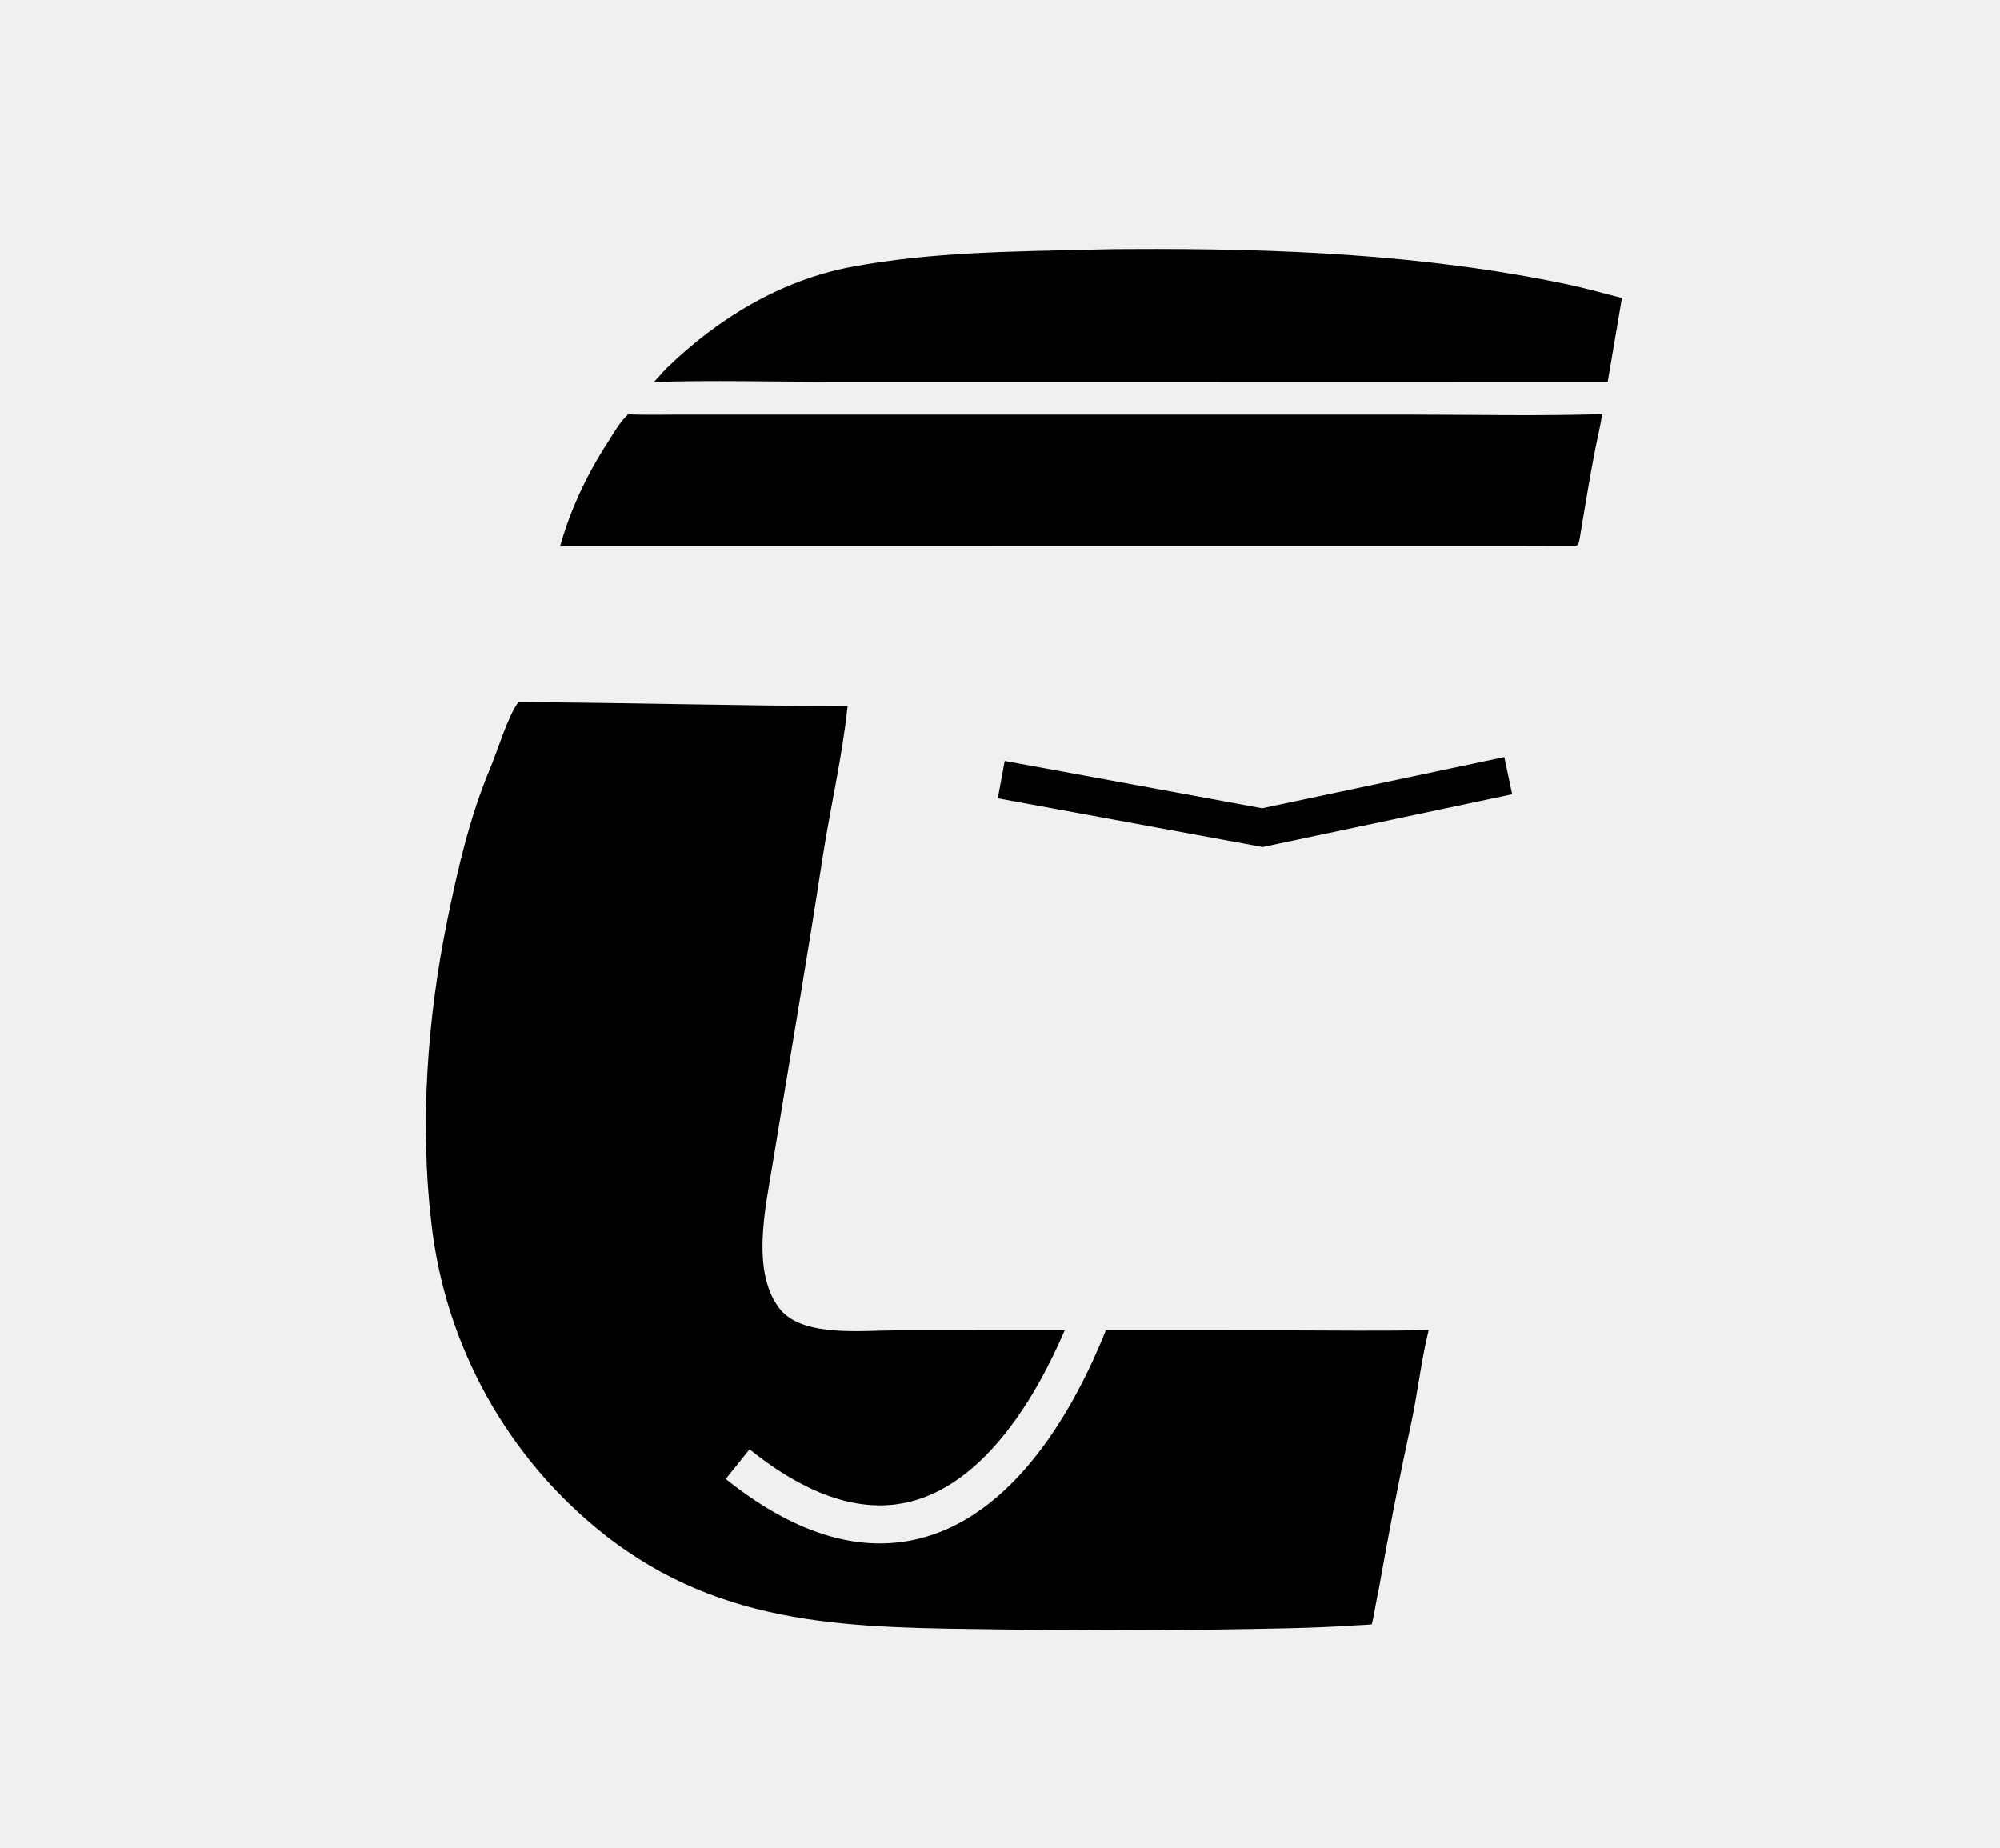
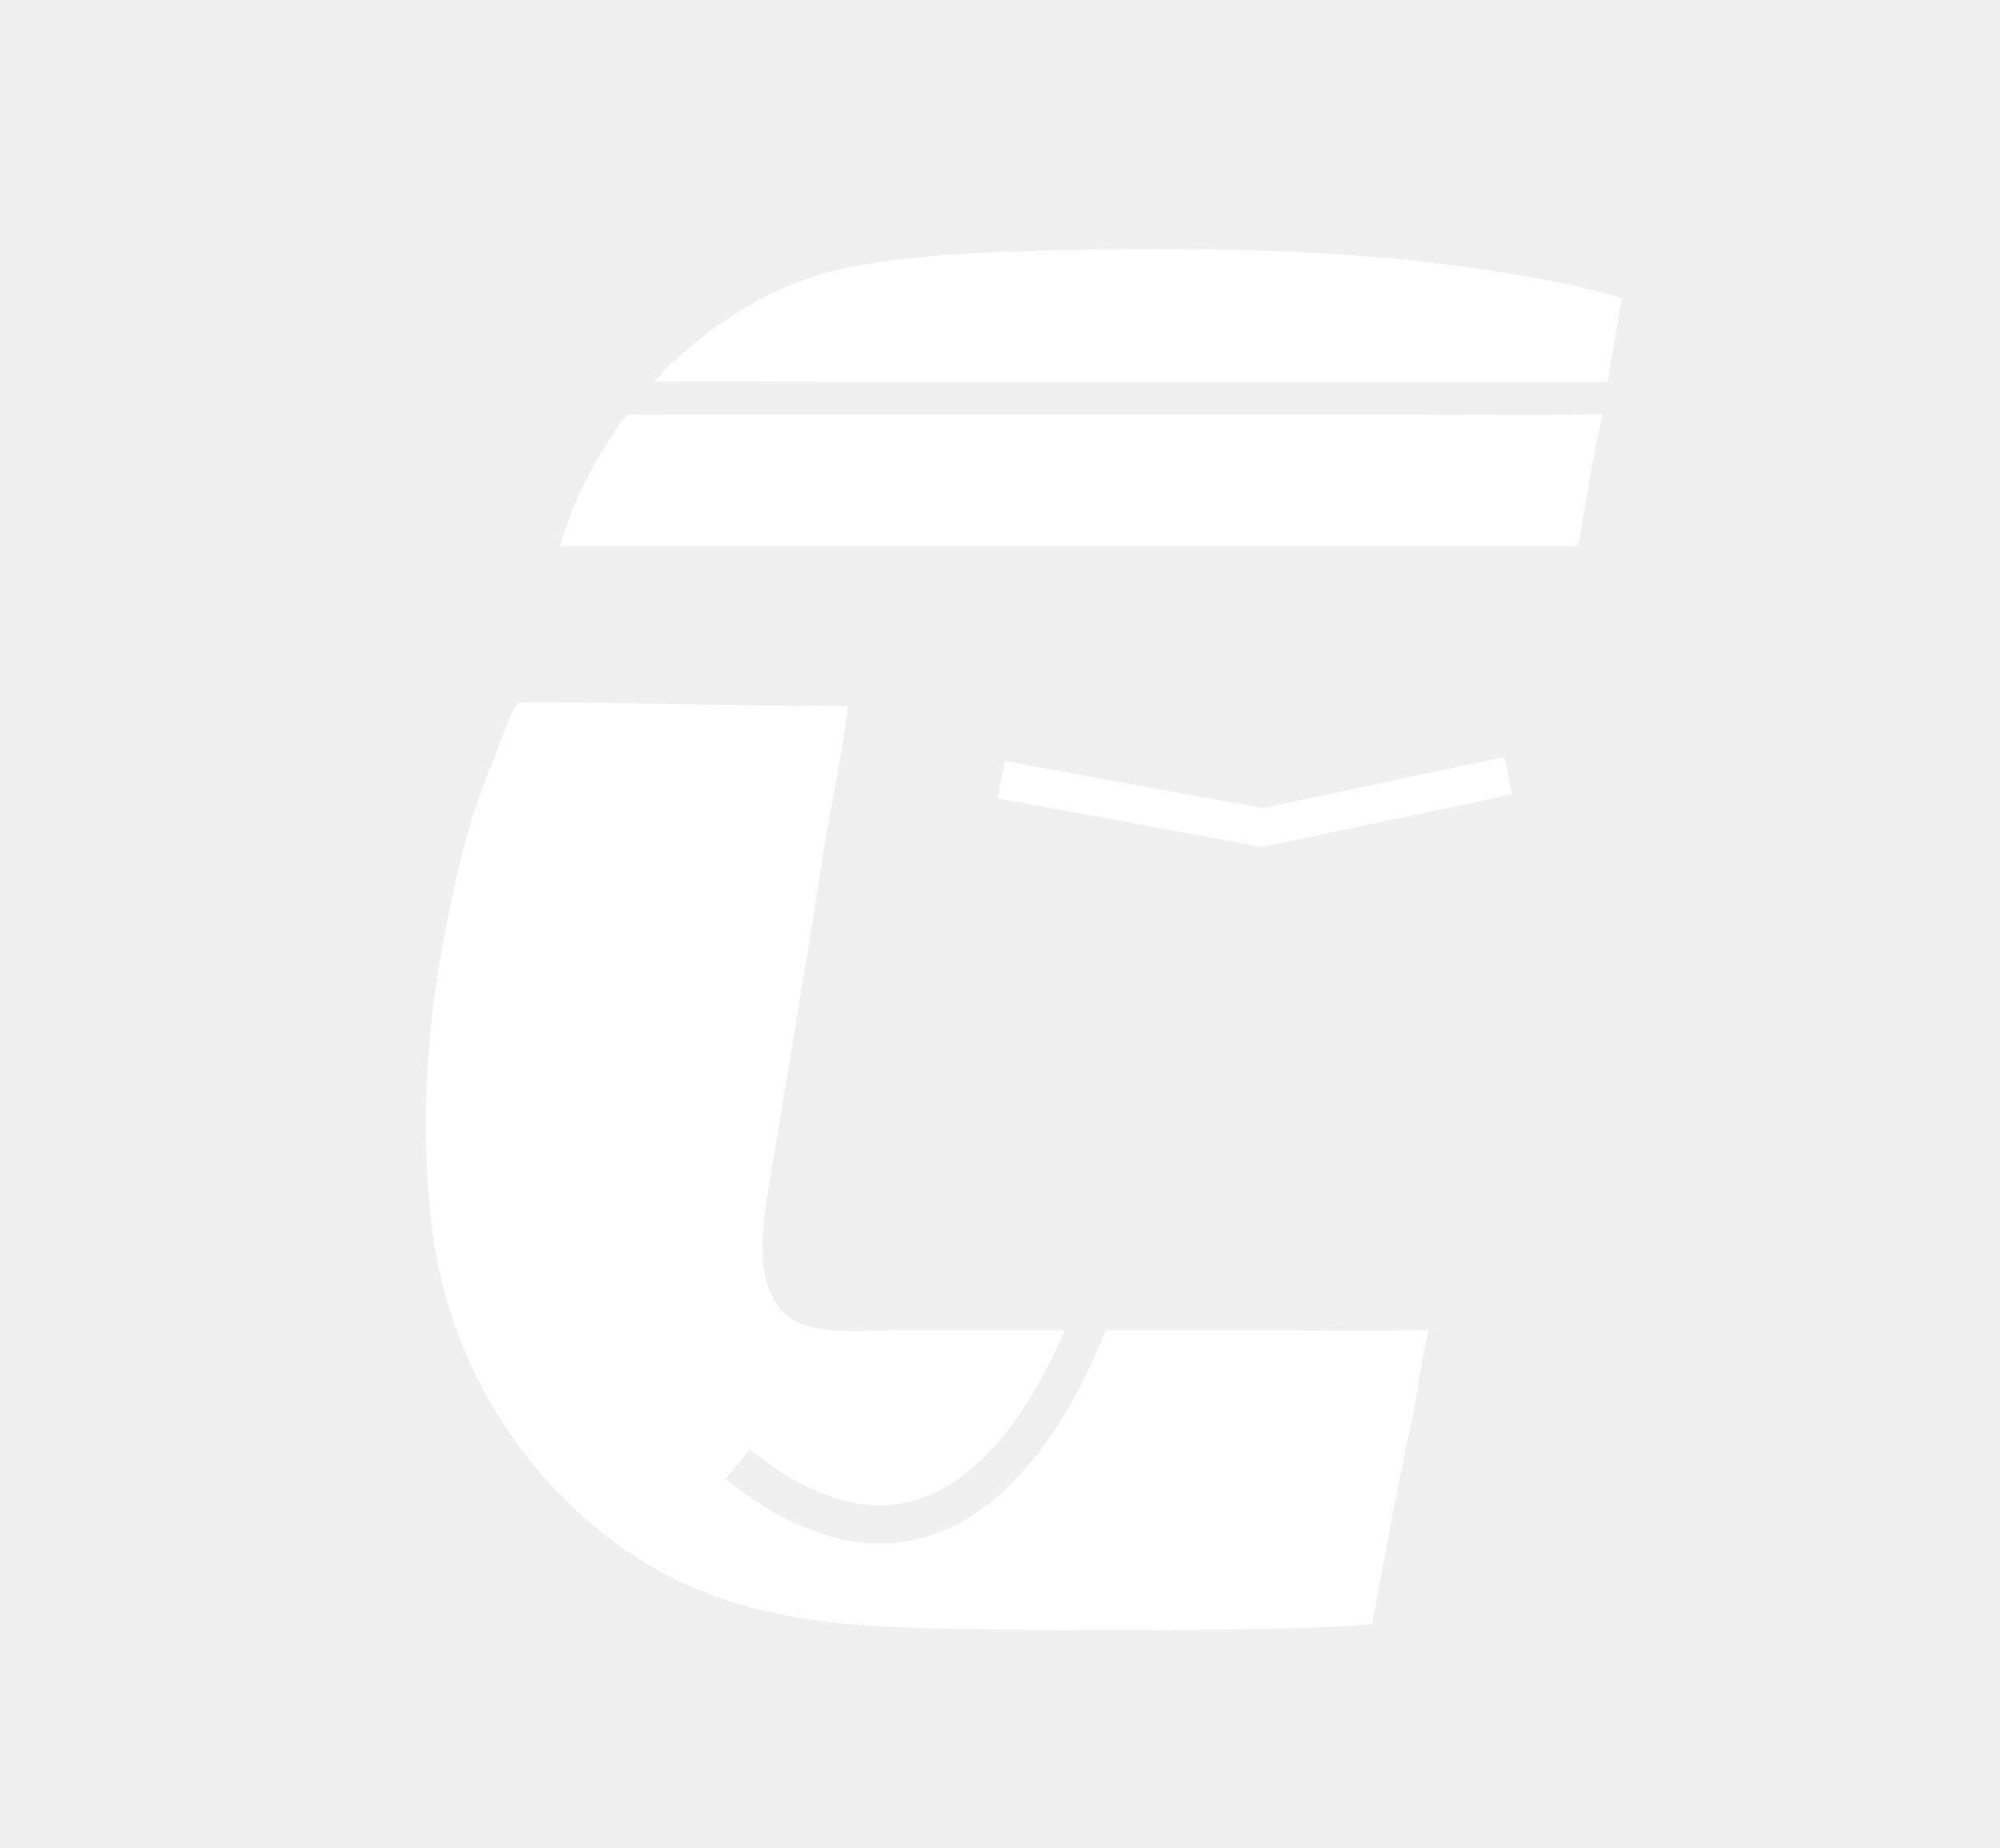
<svg xmlns="http://www.w3.org/2000/svg" width="789" height="729" viewBox="0 0 789 729" fill="none">
-   <path d="M247.83 163.429C253.838 163.757 261.727 163.559 267.866 163.561L303.8 163.564L413.416 163.563L555.463 163.563C580.216 163.562 607.611 164.163 632.067 163.361C631.74 165.358 631.401 167.373 630.965 169.35C627.872 183.464 625.653 197.768 623.249 212.012C623.033 213.277 623.017 213.934 622.347 215.042C621.742 215.371 621.553 215.5 620.829 215.496C607.176 215.407 593.468 215.438 579.815 215.435L493.175 215.43L220.971 215.454C224.829 201.575 231.349 187.562 239.122 175.506C241.63 171.616 244.373 166.54 247.83 163.429Z" fill="black" />
-   <path d="M432.34 98.428C436.832 98.275 441.285 98.276 445.785 98.251C503.384 97.93 561.538 100.261 618.067 112.119C625.248 113.625 632.714 115.768 639.849 117.557L634.232 150.65L466.735 150.611L328.736 150.613C306.203 150.612 280.191 149.954 257.978 150.688C259.687 148.95 261.269 146.912 263.002 145.228C283.22 125.581 308.151 110.48 335.988 105.268C367.864 99.3 400.209 99.235 432.34 98.428Z" fill="black" />
-   <path d="M395 307.562L498 326.5L594.994 306" stroke="black" stroke-width="15" />
-   <path fill-rule="evenodd" clip-rule="evenodd" d="M204.505 277C247.64 277.15 291.243 278.498 334.371 278.525C332.341 298.291 327.521 318.692 324.519 338.303C318.323 378.781 311.352 419.045 304.753 459.452C301.974 476.467 295.941 502.699 308.24 517.079C317.529 527.421 339.833 524.858 352.717 524.847L406.342 524.823L420.023 524.824C414.63 537.394 407.115 551.952 397.356 564.486C386.104 578.938 372.479 589.932 356.387 593.001C340.571 596.018 320.578 591.703 295.692 571.745L291 577.597L286.307 583.447C313.453 605.217 337.789 611.819 359.198 607.735C380.331 603.704 396.826 589.582 409.191 573.702C421.603 557.762 430.469 539.272 436.205 524.963C436.223 524.917 436.24 524.872 436.258 524.826L507.302 524.835C525.729 524.839 545.292 525.182 563.615 524.677C560.594 536.941 559.173 550.3 556.457 562.711C551.853 583.745 547.808 605.021 544.055 626.229C542.996 631.072 542.326 635.834 541.209 640.766L540.719 640.831C539.159 641.024 537.479 641.036 535.9 641.144C517.258 642.438 498.615 642.527 479.934 642.858C451.371 643.298 422.804 643.279 394.242 642.801C337.125 642.038 285.609 642.592 238.298 605.291C200.114 575.06 175.587 530.823 170.169 482.417C165.551 443.235 168.608 401.436 176.486 362.911C180.631 342.64 185.31 322.231 193.369 303.101C196.082 296.658 200.534 282.047 204.505 277Z" fill="black" />
+   <path d="M247.83 163.429C253.838 163.757 261.727 163.559 267.866 163.561L303.8 163.564L413.416 163.563L555.463 163.563C580.216 163.562 607.611 164.163 632.067 163.361C631.74 165.358 631.401 167.373 630.965 169.35C627.872 183.464 625.653 197.768 623.249 212.012C623.033 213.277 623.017 213.934 622.347 215.042C621.742 215.371 621.553 215.5 620.829 215.496C607.176 215.407 593.468 215.438 579.815 215.435L493.175 215.43L220.971 215.454C224.829 201.575 231.349 187.562 239.122 175.506C241.63 171.616 244.373 166.54 247.83 163.429Z" fill="white" />
+   <path d="M432.34 98.428C436.832 98.275 441.285 98.276 445.785 98.251C503.384 97.93 561.538 100.261 618.067 112.119C625.248 113.625 632.714 115.768 639.849 117.557L634.232 150.65L466.735 150.611L328.736 150.613C306.203 150.612 280.191 149.954 257.978 150.688C259.687 148.95 261.269 146.912 263.002 145.228C283.22 125.581 308.151 110.48 335.988 105.268C367.864 99.3 400.209 99.235 432.34 98.428Z" fill="white" />
+   <path d="M395 307.562L498 326.5L594.994 306" stroke="white" stroke-width="15" />
+   <path fill-rule="evenodd" clip-rule="evenodd" d="M204.506 277C247.64 277.15 291.244 278.498 334.372 278.525C332.342 298.291 327.521 318.692 324.519 338.303C318.323 378.781 311.352 419.045 304.753 459.452C301.974 476.467 295.942 502.699 308.241 517.079C317.53 527.42 339.833 524.858 352.717 524.847L406.343 524.823L420.023 524.824C414.63 537.394 407.116 551.952 397.357 564.486C386.105 578.938 372.479 589.932 356.387 593.001C340.571 596.018 320.579 591.703 295.693 571.745L291.001 577.597L286.308 583.447C313.454 605.217 337.79 611.819 359.199 607.735C380.332 603.704 396.827 589.582 409.192 573.702C421.604 557.762 430.469 539.272 436.205 524.963C436.223 524.917 436.24 524.872 436.258 524.826L507.303 524.835C525.73 524.839 545.293 525.182 563.616 524.677C560.595 536.941 559.174 550.3 556.458 562.711C551.854 583.745 547.809 605.021 544.056 626.229C542.997 631.072 542.326 635.834 541.209 640.766L540.719 640.831C539.159 641.024 537.479 641.036 535.9 641.144C517.258 642.438 498.615 642.527 479.934 642.858C451.372 643.298 422.805 643.279 394.243 642.801C337.126 642.038 285.609 642.593 238.298 605.291C200.114 575.06 175.587 530.823 170.169 482.417C165.551 443.235 168.608 401.436 176.486 362.911C180.631 342.64 185.311 322.231 193.37 303.101C196.083 296.658 200.535 282.047 204.506 277Z" fill="white" />
</svg>
